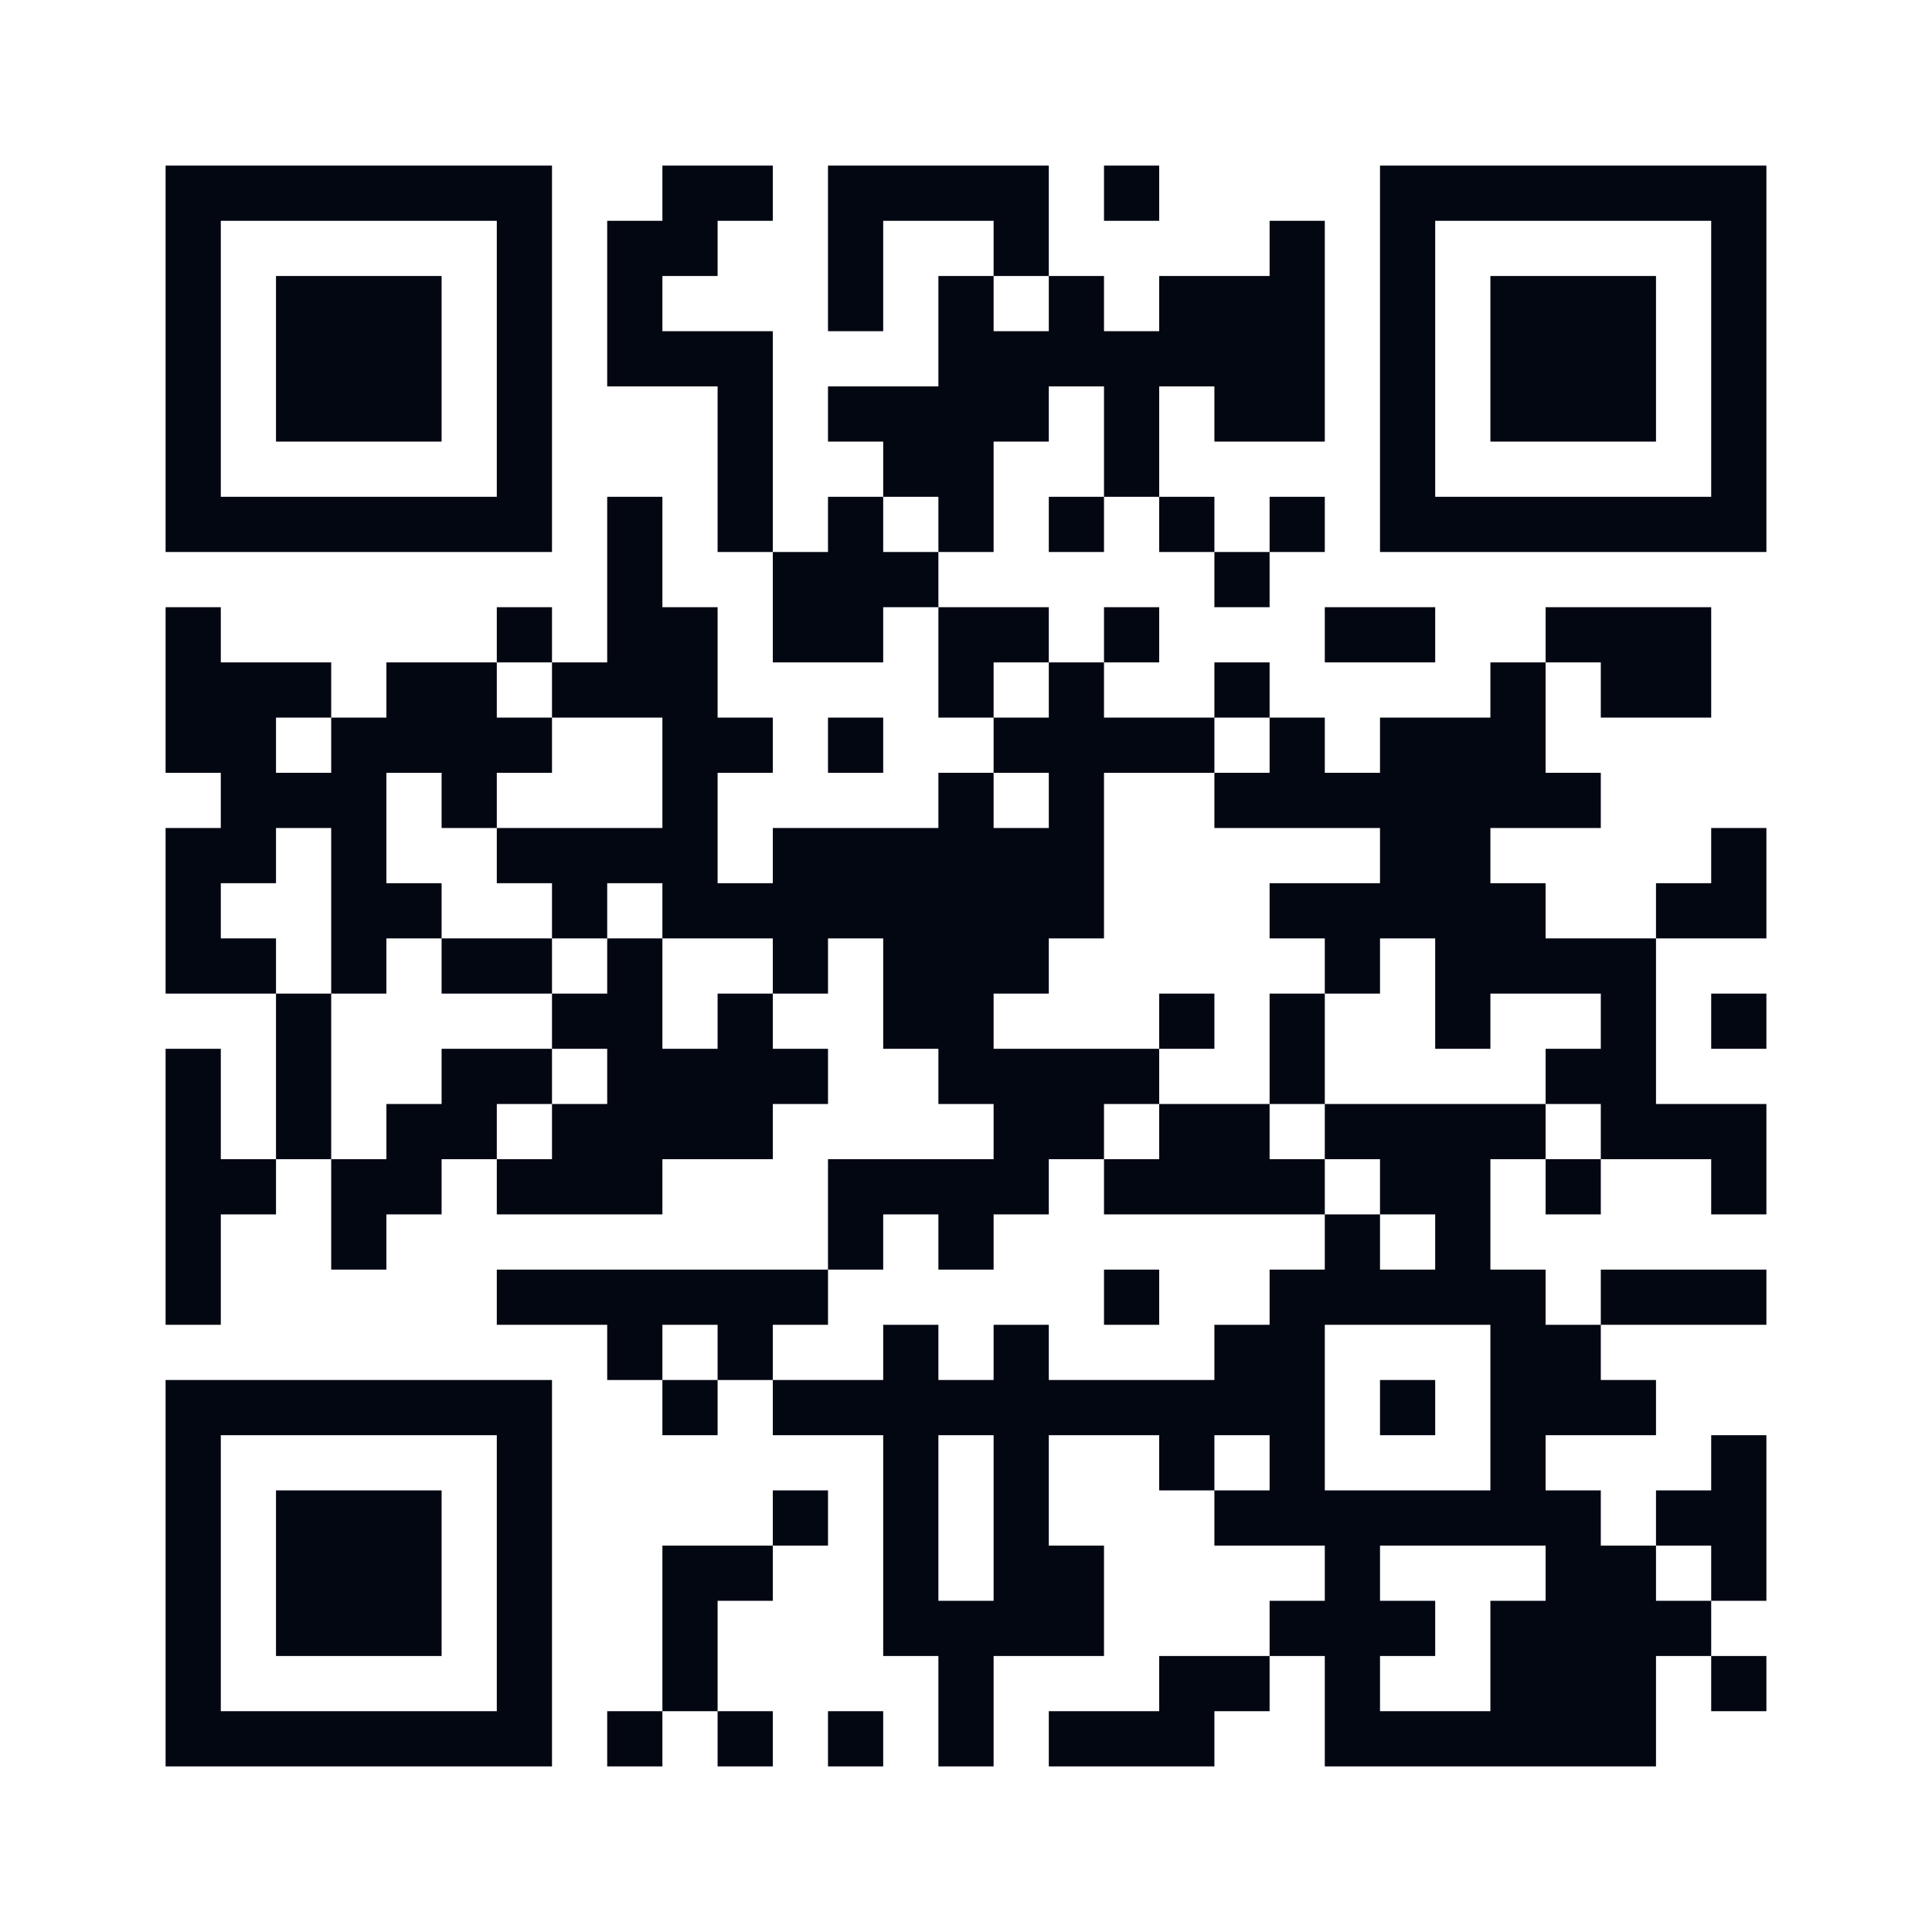
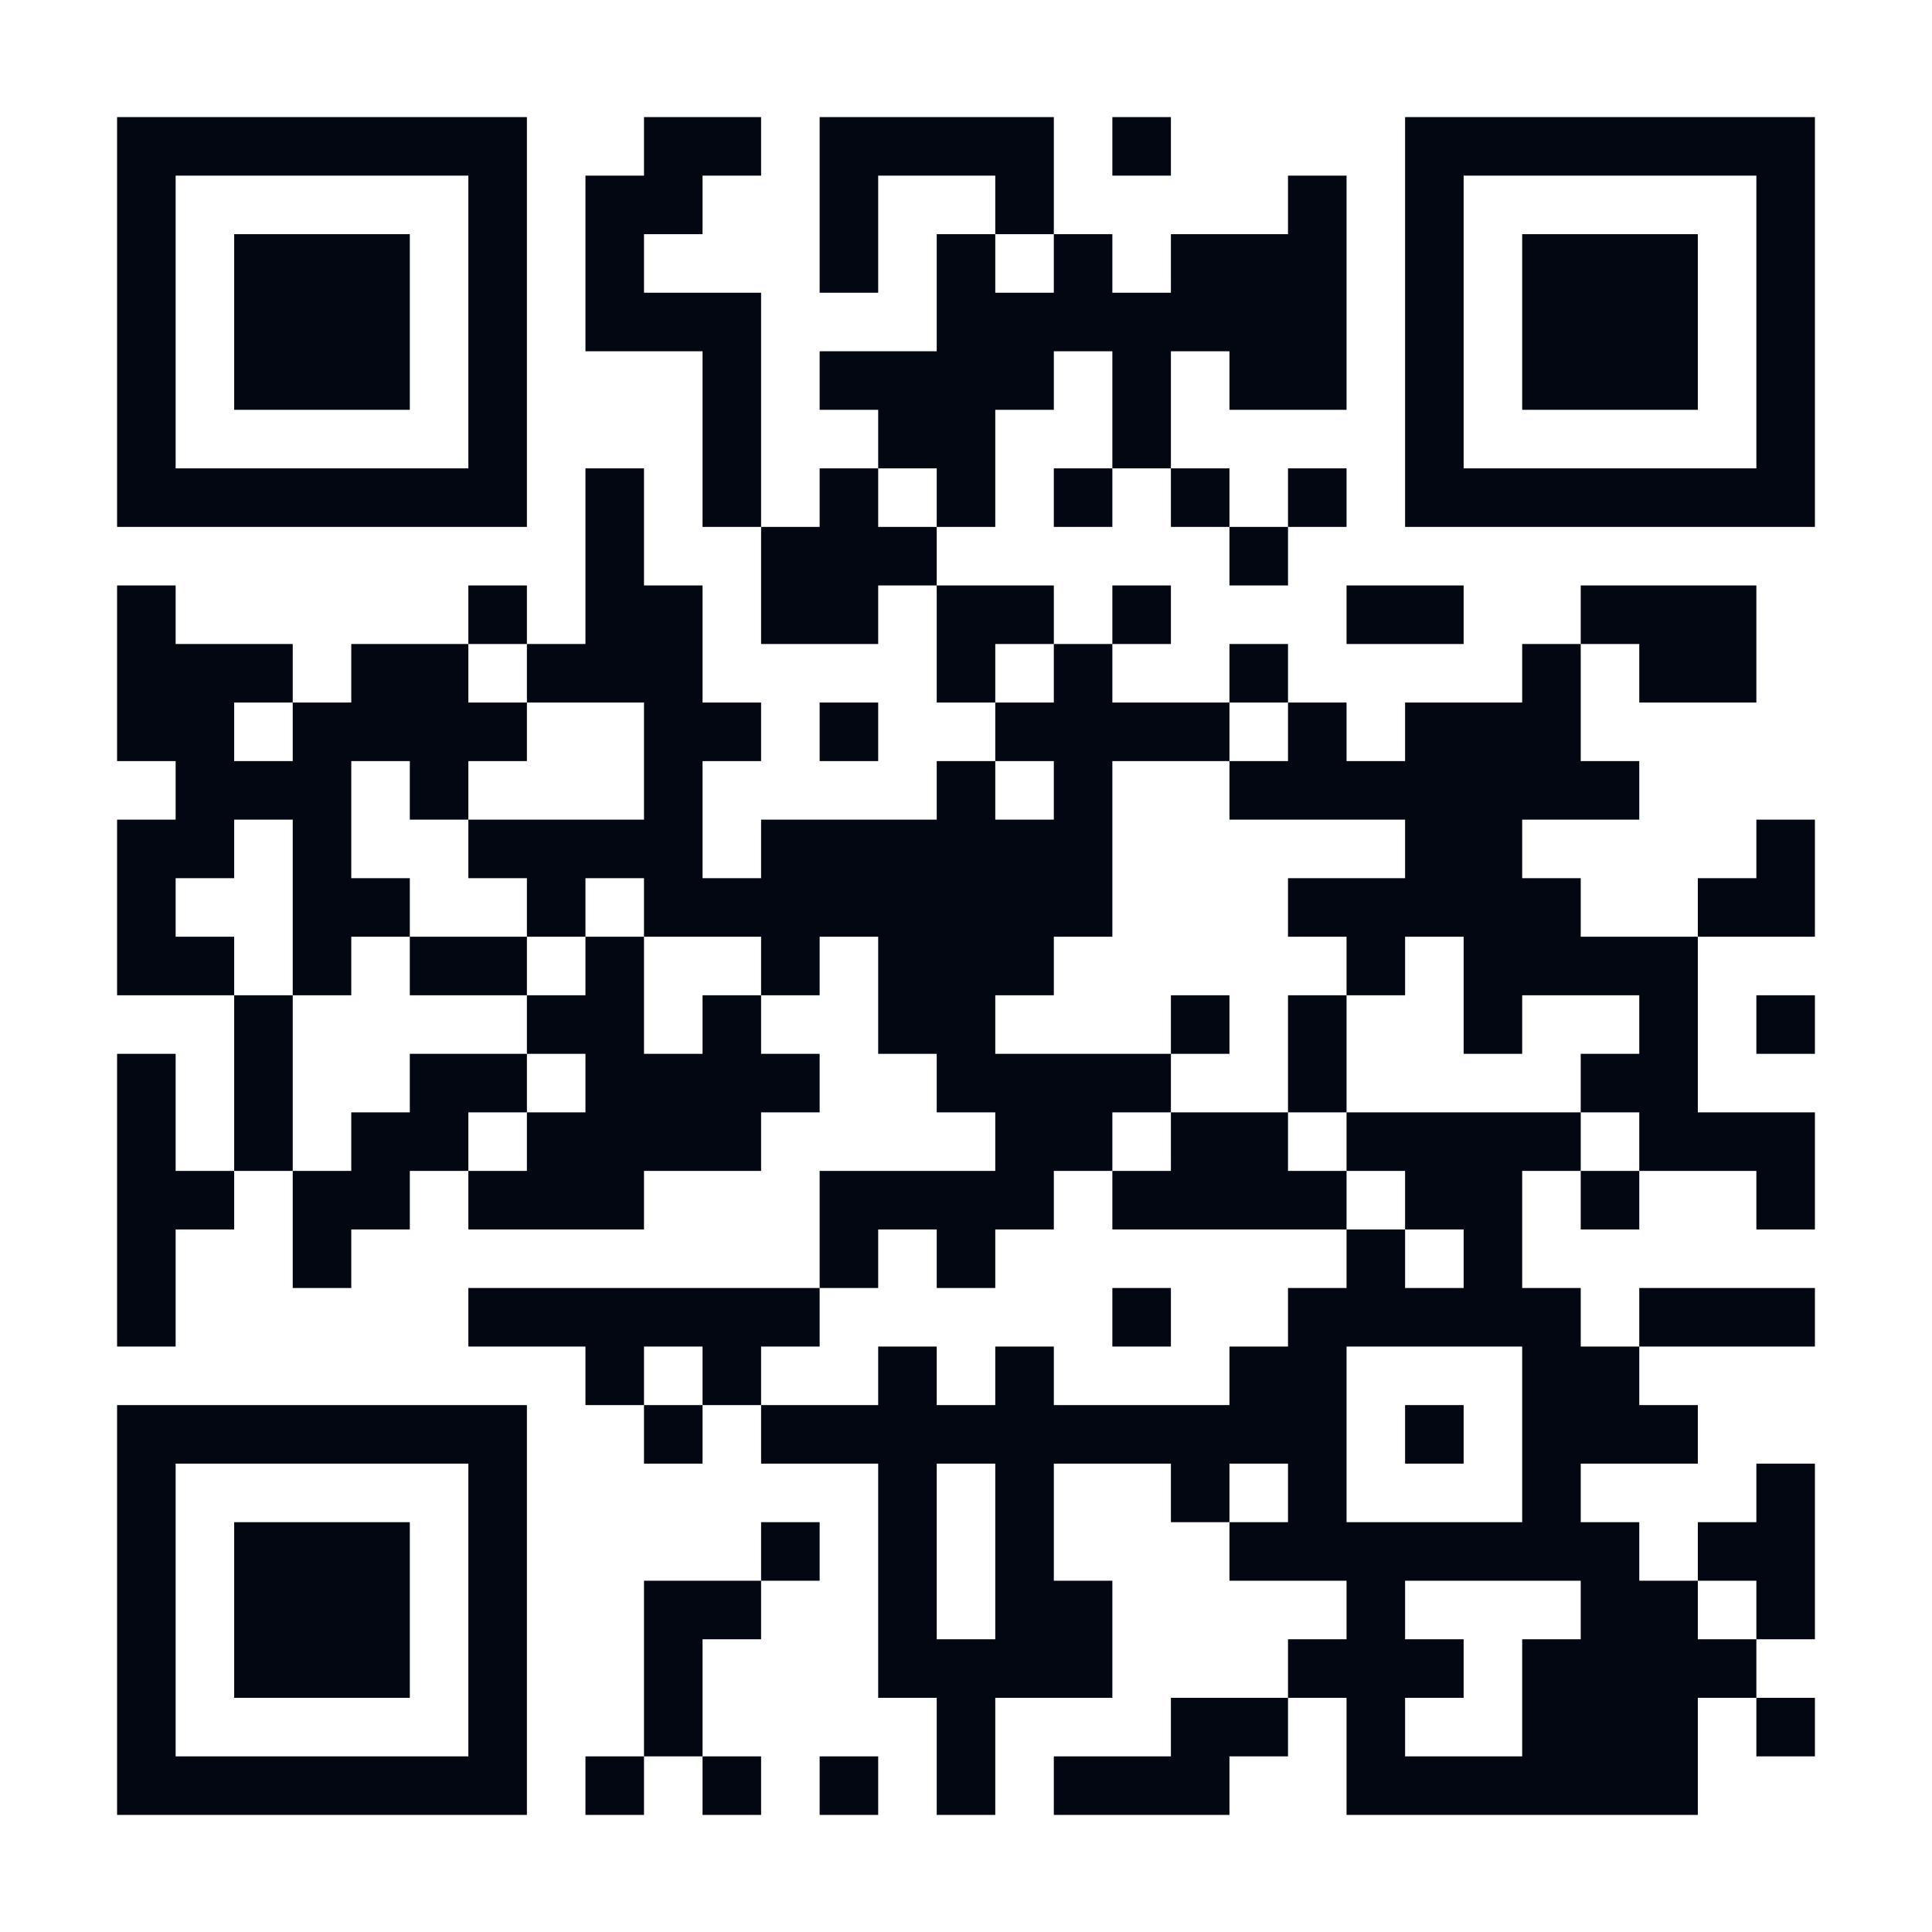
- <svg xmlns="http://www.w3.org/2000/svg" width="210" height="210" class="segno">
-   <g transform="scale(6)">
-     <path fill="#fff" d="M0 0h35v35h-35z" />
-     <path class="qrline" stroke="#030712" d="M3 3.5h7m2 0h2m1 0h4m1 0h1m4 0h7m-29 1h1m5 0h1m1 0h2m2 0h1m2 0h1m4 0h1m1 0h1m5 0h1m-29 1h1m1 0h3m1 0h1m1 0h1m3 0h1m1 0h1m1 0h1m1 0h3m1 0h1m1 0h3m1 0h1m-29 1h1m1 0h3m1 0h1m1 0h3m3 0h7m1 0h1m1 0h3m1 0h1m-29 1h1m1 0h3m1 0h1m3 0h1m1 0h4m1 0h1m1 0h2m1 0h1m1 0h3m1 0h1m-29 1h1m5 0h1m3 0h1m2 0h2m2 0h1m4 0h1m5 0h1m-29 1h7m1 0h1m1 0h1m1 0h1m1 0h1m1 0h1m1 0h1m1 0h1m1 0h7m-21 1h1m2 0h3m5 0h1m-20 1h1m5 0h1m1 0h2m1 0h2m1 0h2m1 0h1m3 0h2m2 0h3m-28 1h3m1 0h2m1 0h3m4 0h1m1 0h1m2 0h1m4 0h1m1 0h2m-28 1h2m1 0h4m2 0h2m1 0h1m2 0h4m1 0h1m1 0h3m-24 1h3m1 0h1m3 0h1m4 0h1m1 0h1m2 0h7m-26 1h2m1 0h1m2 0h4m1 0h6m5 0h2m4 0h1m-29 1h1m2 0h2m2 0h1m1 0h8m3 0h5m2 0h2m-29 1h2m1 0h1m1 0h2m1 0h1m2 0h1m1 0h3m5 0h1m1 0h4m-25 1h1m4 0h2m1 0h1m2 0h2m3 0h1m1 0h1m2 0h1m2 0h1m1 0h1m-29 1h1m1 0h1m2 0h2m1 0h4m2 0h4m2 0h1m4 0h2m-27 1h1m1 0h1m1 0h2m1 0h4m4 0h2m1 0h2m1 0h4m1 0h3m-29 1h2m1 0h2m1 0h3m3 0h4m1 0h4m1 0h2m1 0h1m2 0h1m-29 1h1m2 0h1m8 0h1m1 0h1m6 0h1m1 0h1m-24 1h1m5 0h6m5 0h1m2 0h5m1 0h3m-21 1h1m1 0h1m2 0h1m1 0h1m3 0h2m3 0h2m-26 1h7m2 0h1m1 0h10m1 0h1m1 0h3m-27 1h1m5 0h1m6 0h1m1 0h1m2 0h1m1 0h1m3 0h1m3 0h1m-29 1h1m1 0h3m1 0h1m4 0h1m1 0h1m1 0h1m3 0h7m1 0h2m-29 1h1m1 0h3m1 0h1m2 0h2m2 0h1m1 0h2m4 0h1m3 0h2m1 0h1m-29 1h1m1 0h3m1 0h1m2 0h1m3 0h4m3 0h3m1 0h4m-28 1h1m5 0h1m2 0h1m4 0h1m3 0h2m1 0h1m2 0h3m1 0h1m-29 1h7m1 0h1m1 0h1m1 0h1m1 0h1m1 0h3m2 0h6" />
+ <svg xmlns="http://www.w3.org/2000/svg" width="264" height="264" class="segno">
+   <g transform="scale(8)">
+     <path fill="#fff" d="M0 0h33v33h-33z" />
+     <path class="qrline" stroke="#030712" d="M2 2.5h7m2 0h2m1 0h4m1 0h1m4 0h7m-29 1h1m5 0h1m1 0h2m2 0h1m2 0h1m4 0h1m1 0h1m5 0h1m-29 1h1m1 0h3m1 0h1m1 0h1m3 0h1m1 0h1m1 0h1m1 0h3m1 0h1m1 0h3m1 0h1m-29 1h1m1 0h3m1 0h1m1 0h3m3 0h7m1 0h1m1 0h3m1 0h1m-29 1h1m1 0h3m1 0h1m3 0h1m1 0h4m1 0h1m1 0h2m1 0h1m1 0h3m1 0h1m-29 1h1m5 0h1m3 0h1m2 0h2m2 0h1m4 0h1m5 0h1m-29 1h7m1 0h1m1 0h1m1 0h1m1 0h1m1 0h1m1 0h1m1 0h1m1 0h7m-21 1h1m2 0h3m5 0h1m-20 1h1m5 0h1m1 0h2m1 0h2m1 0h2m1 0h1m3 0h2m2 0h3m-28 1h3m1 0h2m1 0h3m4 0h1m1 0h1m2 0h1m4 0h1m1 0h2m-28 1h2m1 0h4m2 0h2m1 0h1m2 0h4m1 0h1m1 0h3m-24 1h3m1 0h1m3 0h1m4 0h1m1 0h1m2 0h7m-26 1h2m1 0h1m2 0h4m1 0h6m5 0h2m4 0h1m-29 1h1m2 0h2m2 0h1m1 0h8m3 0h5m2 0h2m-29 1h2m1 0h1m1 0h2m1 0h1m2 0h1m1 0h3m5 0h1m1 0h4m-25 1h1m4 0h2m1 0h1m2 0h2m3 0h1m1 0h1m2 0h1m2 0h1m1 0h1m-29 1h1m1 0h1m2 0h2m1 0h4m2 0h4m2 0h1m4 0h2m-27 1h1m1 0h1m1 0h2m1 0h4m4 0h2m1 0h2m1 0h4m1 0h3m-29 1h2m1 0h2m1 0h3m3 0h4m1 0h4m1 0h2m1 0h1m2 0h1m-29 1h1m2 0h1m8 0h1m1 0h1m6 0h1m1 0h1m-24 1h1m5 0h6m5 0h1m2 0h5m1 0h3m-21 1h1m1 0h1m2 0h1m1 0h1m3 0h2m3 0h2m-26 1h7m2 0h1m1 0h10m1 0h1m1 0h3m-27 1h1m5 0h1m6 0h1m1 0h1m2 0h1m1 0h1m3 0h1m3 0h1m-29 1h1m1 0h3m1 0h1m4 0h1m1 0h1m1 0h1m3 0h7m1 0h2m-29 1h1m1 0h3m1 0h1m2 0h2m2 0h1m1 0h2m4 0h1m3 0h2m1 0h1m-29 1h1m1 0h3m1 0h1m2 0h1m3 0h4m3 0h3m1 0h4m-28 1h1m5 0h1m2 0h1m4 0h1m3 0h2m1 0h1m2 0h3m1 0h1m-29 1h7m1 0h1m1 0h1m1 0h1m1 0h1m1 0h3m2 0h6" />
  </g>
</svg>
